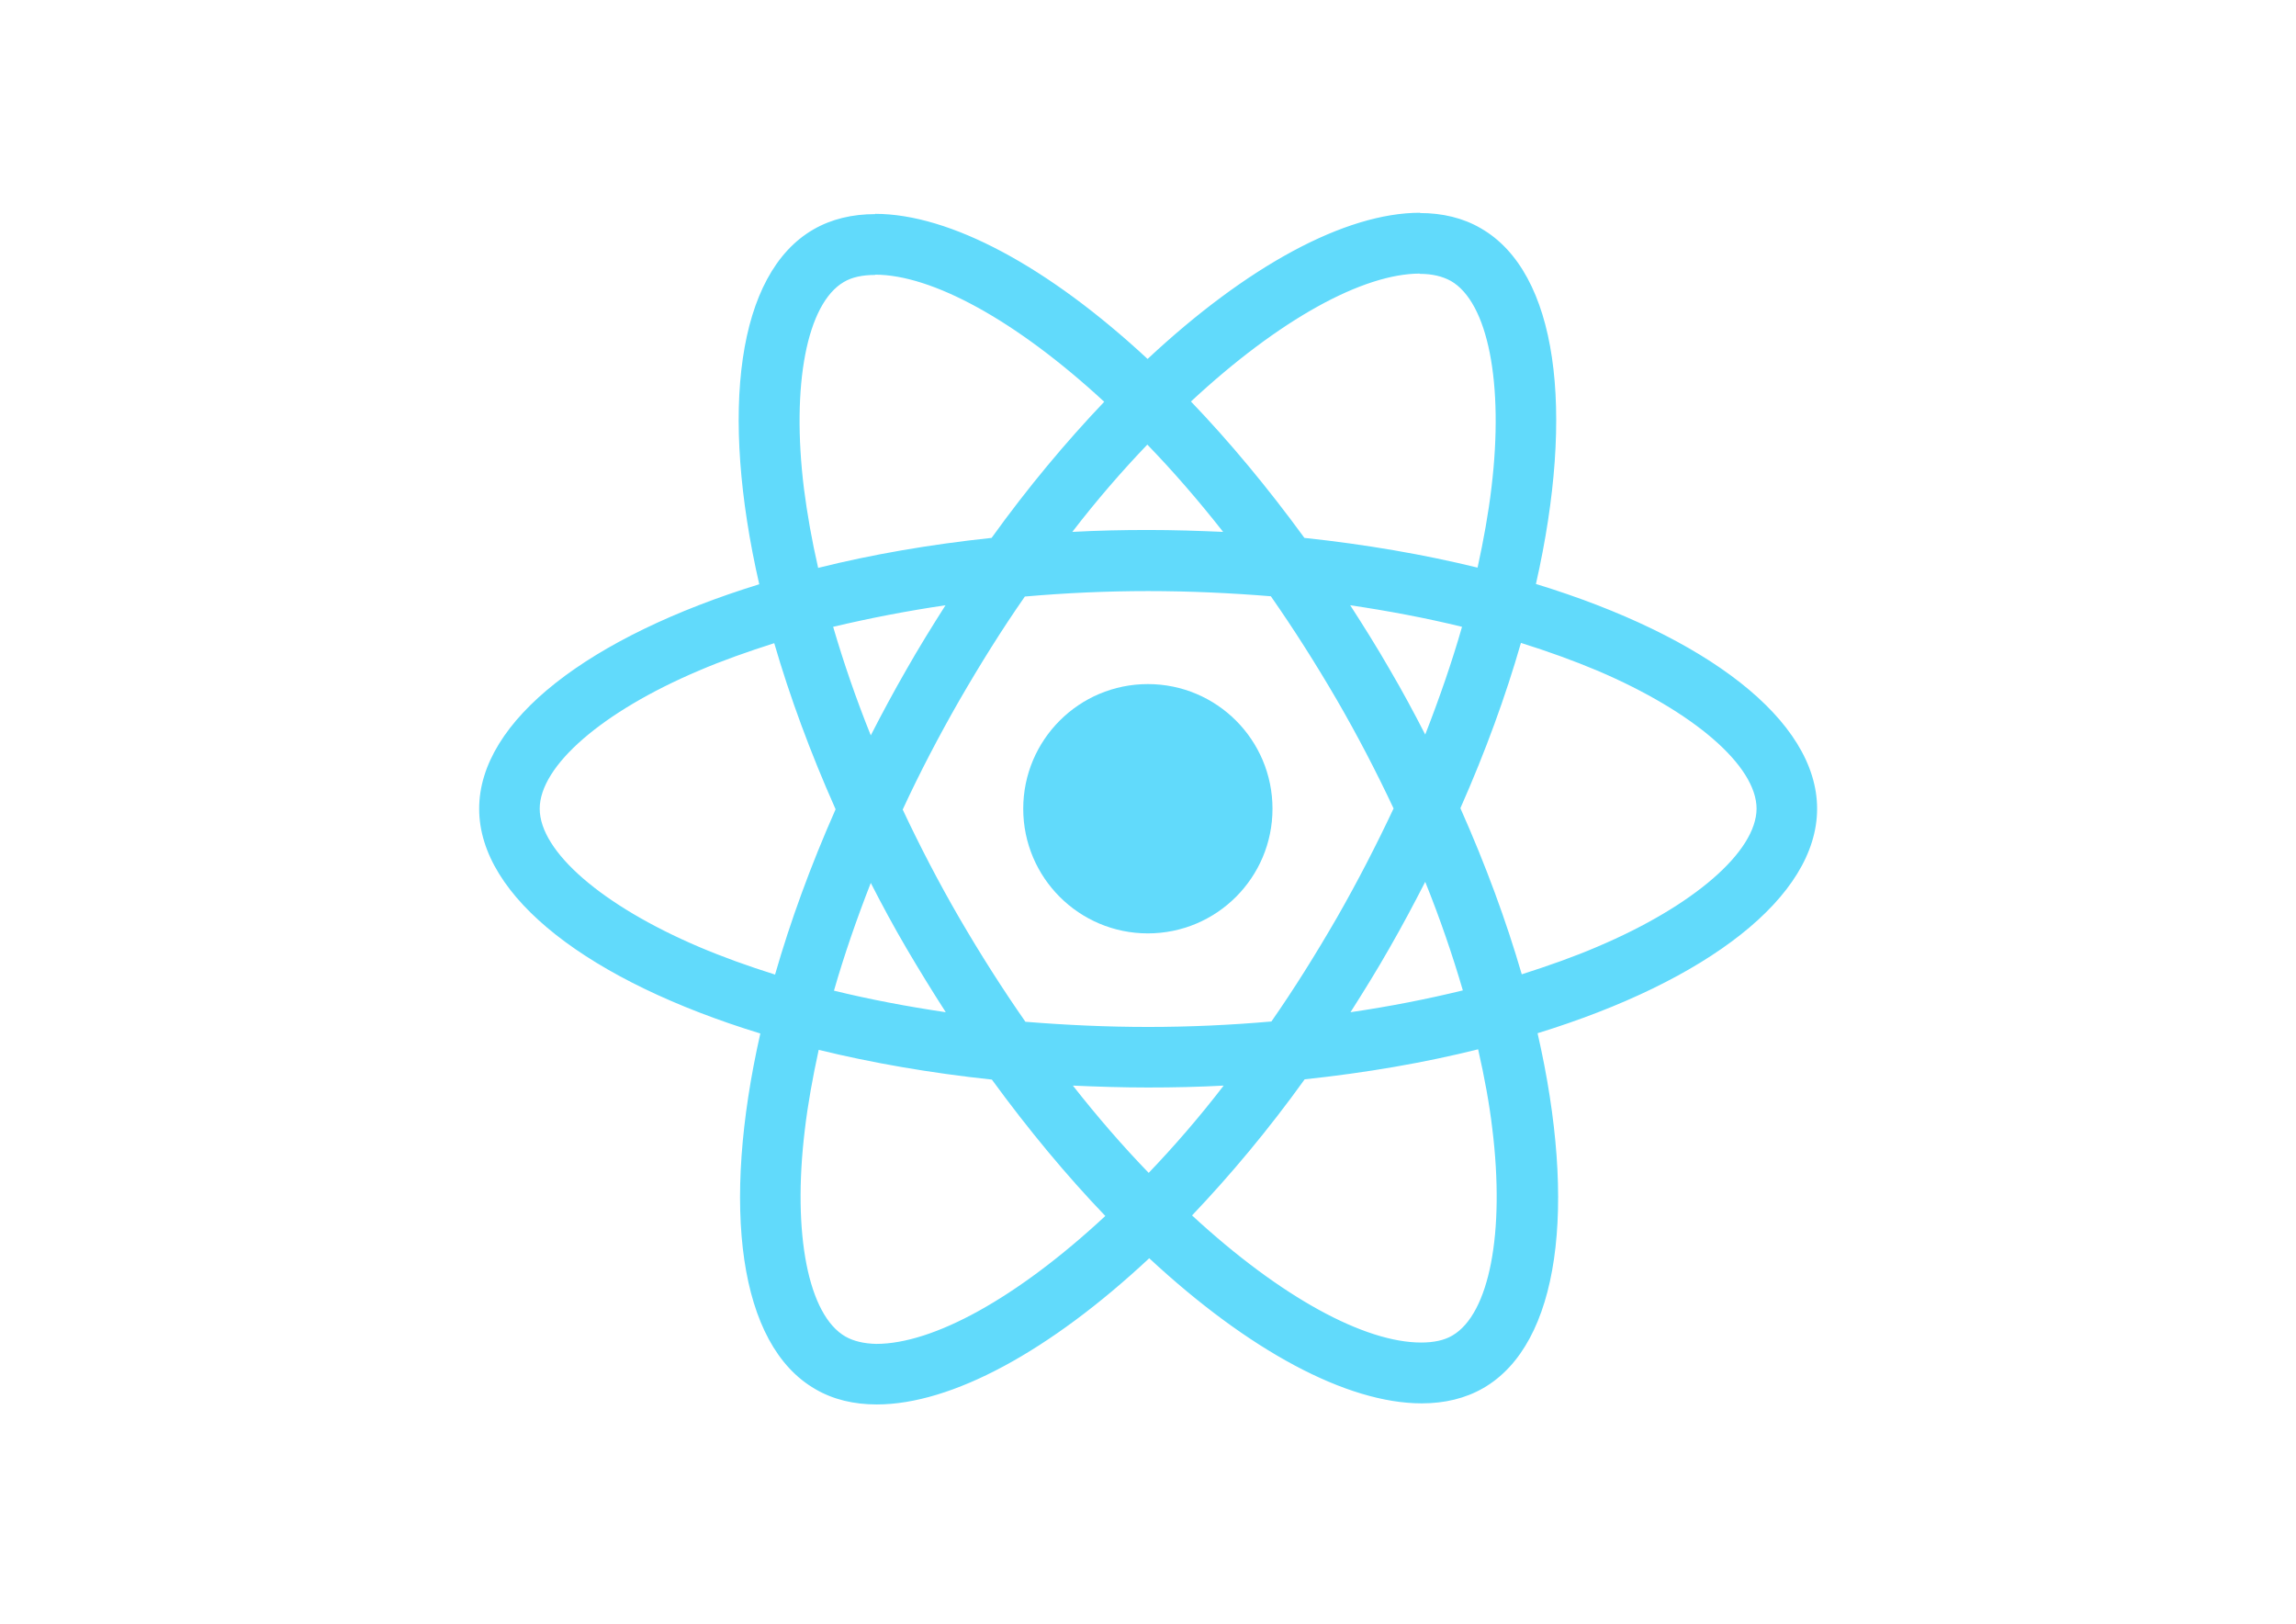
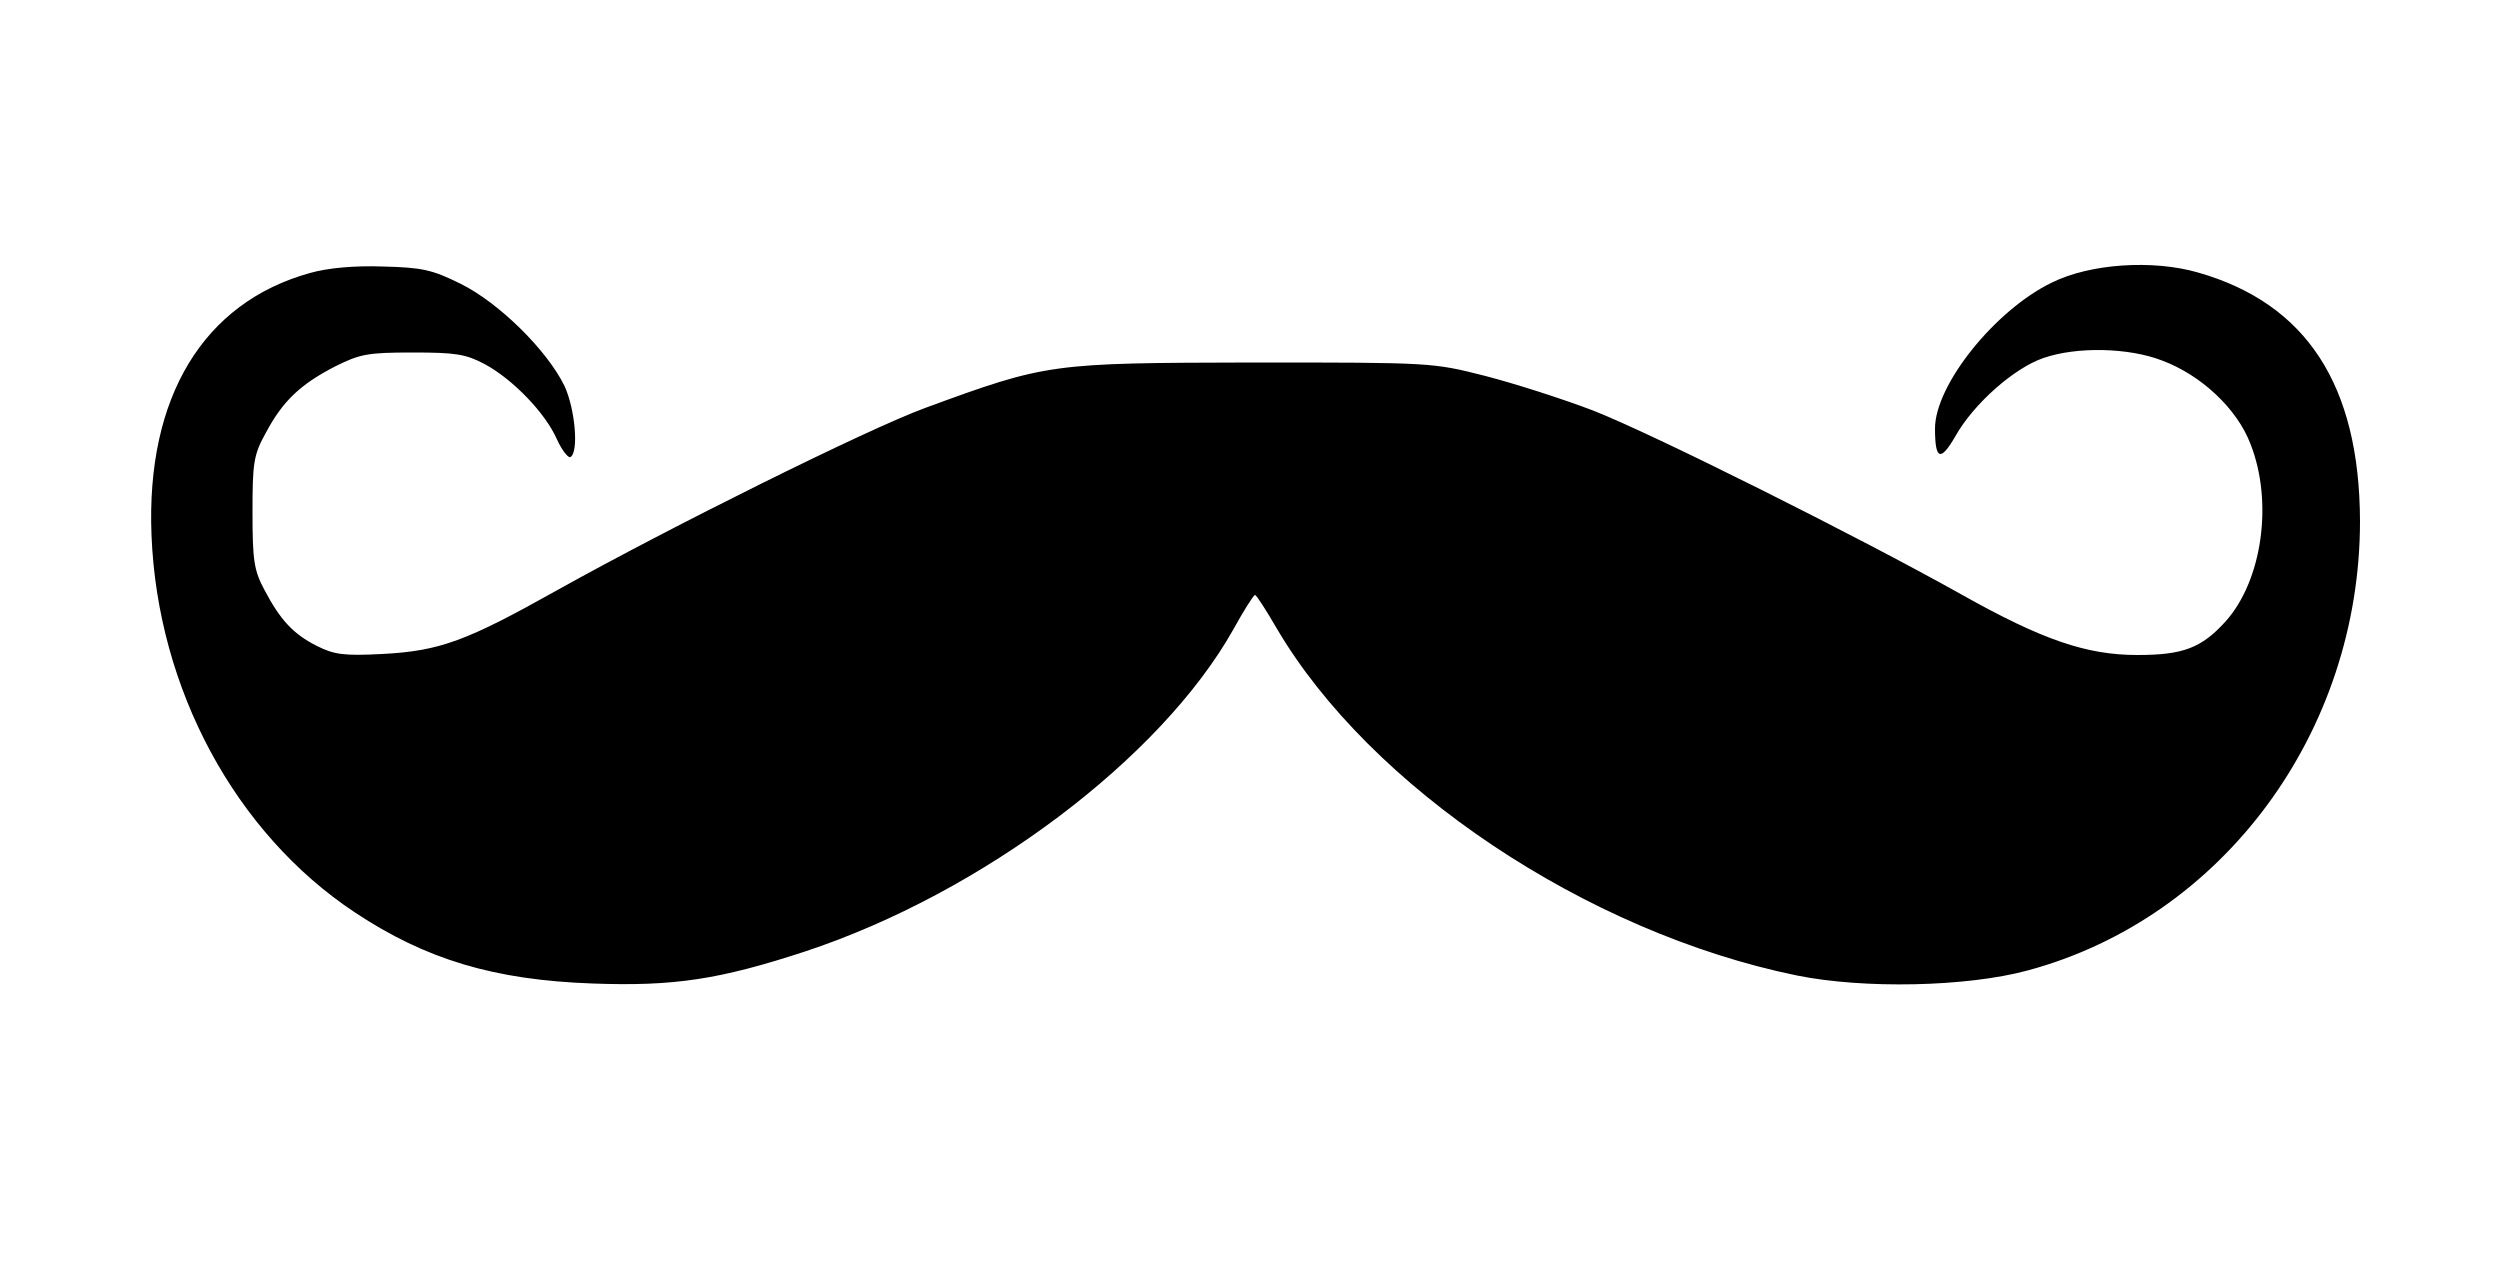
- <svg xmlns="http://www.w3.org/2000/svg" viewBox="0 0 841.9 595.3">
-   <g fill="#61DAFB">
-     <path d="M666.3 296.5c0-32.5-40.7-63.3-103.1-82.4 14.4-63.6 8-114.2-20.2-130.4-6.5-3.8-14.1-5.6-22.4-5.6v22.3c4.6 0 8.3.9 11.4 2.6 13.6 7.8 19.5 37.5 14.9 75.7-1.1 9.4-2.9 19.3-5.1 29.4-19.6-4.8-41-8.5-63.5-10.9-13.5-18.5-27.5-35.3-41.6-50 32.6-30.3 63.2-46.9 84-46.9V78c-27.5 0-63.5 19.6-99.9 53.6-36.4-33.8-72.4-53.2-99.9-53.2v22.3c20.7 0 51.4 16.5 84 46.6-14 14.7-28 31.4-41.3 49.9-22.6 2.4-44 6.1-63.6 11-2.3-10-4-19.7-5.2-29-4.7-38.2 1.1-67.9 14.6-75.8 3-1.8 6.9-2.6 11.5-2.6V78.5c-8.4 0-16 1.8-22.6 5.6-28.1 16.2-34.4 66.7-19.9 130.1-62.2 19.2-102.7 49.9-102.7 82.3 0 32.5 40.7 63.3 103.1 82.4-14.4 63.6-8 114.2 20.2 130.4 6.5 3.8 14.1 5.6 22.5 5.6 27.5 0 63.5-19.6 99.9-53.6 36.4 33.8 72.4 53.2 99.9 53.2 8.4 0 16-1.8 22.6-5.6 28.1-16.2 34.4-66.7 19.9-130.1 62-19.1 102.5-49.9 102.5-82.3zm-130.2-66.7c-3.7 12.9-8.3 26.2-13.5 39.5-4.1-8-8.4-16-13.1-24-4.6-8-9.5-15.8-14.4-23.4 14.2 2.1 27.9 4.7 41 7.9zm-45.8 106.5c-7.8 13.5-15.8 26.3-24.1 38.2-14.9 1.3-30 2-45.2 2-15.1 0-30.2-.7-45-1.9-8.3-11.9-16.4-24.6-24.2-38-7.6-13.1-14.5-26.4-20.8-39.8 6.2-13.4 13.2-26.8 20.7-39.9 7.8-13.5 15.8-26.3 24.1-38.2 14.9-1.3 30-2 45.2-2 15.1 0 30.2.7 45 1.9 8.3 11.9 16.4 24.6 24.2 38 7.6 13.1 14.5 26.4 20.8 39.8-6.3 13.4-13.2 26.8-20.7 39.9zm32.3-13c5.4 13.4 10 26.8 13.8 39.8-13.1 3.2-26.9 5.9-41.2 8 4.9-7.7 9.8-15.6 14.4-23.7 4.6-8 8.9-16.1 13-24.1zM421.2 430c-9.3-9.6-18.6-20.3-27.8-32 9 .4 18.2.7 27.5.7 9.4 0 18.7-.2 27.8-.7-9 11.7-18.3 22.4-27.5 32zm-74.4-58.9c-14.2-2.1-27.9-4.7-41-7.9 3.7-12.9 8.3-26.2 13.5-39.5 4.1 8 8.4 16 13.1 24 4.7 8 9.5 15.8 14.4 23.4zM420.7 163c9.3 9.6 18.6 20.3 27.8 32-9-.4-18.2-.7-27.5-.7-9.4 0-18.7.2-27.8.7 9-11.7 18.3-22.4 27.5-32zm-74 58.9c-4.9 7.7-9.8 15.6-14.4 23.7-4.6 8-8.9 16-13 24-5.4-13.4-10-26.8-13.8-39.8 13.1-3.1 26.9-5.8 41.2-7.9zm-90.5 125.2c-35.4-15.1-58.3-34.9-58.3-50.6 0-15.7 22.9-35.6 58.3-50.6 8.6-3.7 18-7 27.7-10.1 5.7 19.6 13.2 40 22.5 60.9-9.2 20.8-16.6 41.1-22.2 60.6-9.9-3.1-19.3-6.5-28-10.2zM310 490c-13.6-7.8-19.5-37.5-14.9-75.7 1.1-9.4 2.9-19.3 5.1-29.4 19.6 4.8 41 8.5 63.5 10.9 13.5 18.5 27.5 35.3 41.6 50-32.6 30.3-63.2 46.9-84 46.9-4.5-.1-8.3-1-11.3-2.7zm237.2-76.2c4.7 38.2-1.1 67.9-14.6 75.8-3 1.8-6.9 2.6-11.5 2.6-20.7 0-51.4-16.5-84-46.6 14-14.7 28-31.4 41.3-49.9 22.6-2.4 44-6.1 63.6-11 2.3 10.1 4.1 19.8 5.2 29.1zm38.5-66.7c-8.6 3.7-18 7-27.7 10.1-5.7-19.6-13.2-40-22.5-60.9 9.2-20.8 16.6-41.1 22.2-60.6 9.9 3.1 19.3 6.5 28.1 10.2 35.4 15.1 58.3 34.9 58.3 50.6-.1 15.7-23 35.6-58.4 50.6zM320.8 78.4z" />
-     <circle cx="420.9" cy="296.5" r="45.7" />
-     <path d="M520.5 78.1z" />
+ <svg xmlns="http://www.w3.org/2000/svg" version="1.0" width="500pt" height="255pt" viewBox="0 0 500 255" preserveAspectRatio="xMidYMid meet">
+   <g transform="translate(0,255) scale(0.1,-0.1)" fill="#000000" stroke="none">
+     <path d="M620 2004 c-213 -59 -328 -248 -317 -524 12 -307 167 -596 407 -755 142 -94 278 -135 475 -142 163 -6 254 8 425 64 354 117 711 386 856 643 21 38 41 70 44 70 3 0 22 -30 43 -66 187 -319 620 -609 1041 -695 133 -27 339 -23 461 10 391 105 665 477 665 899 -1 272 -107 435 -324 497 -90 26 -215 18 -292 -20 -114 -55 -234 -205 -234 -292 0 -63 11 -67 41 -15 36 64 117 136 176 156 66 23 170 21 237 -5 78 -29 150 -96 177 -167 46 -117 23 -274 -50 -355 -48 -53 -85 -67 -176 -67 -102 0 -190 30 -352 121 -207 116 -619 322 -737 368 -60 23 -157 54 -215 69 -106 27 -107 27 -466 27 -404 -1 -410 -1 -655 -91 -117 -43 -513 -240 -735 -364 -182 -102 -235 -122 -351 -128 -77 -4 -96 -1 -130 16 -48 24 -74 53 -105 112 -21 39 -24 59 -24 155 0 100 2 115 27 160 33 62 68 96 138 132 50 25 65 28 155 28 86 0 106 -3 144 -23 56 -30 122 -98 145 -151 10 -22 23 -38 27 -35 17 10 9 97 -12 142 -35 72 -132 167 -207 204 -58 29 -78 33 -157 35 -57 2 -110 -3 -145 -13z" />
  </g>
</svg>
